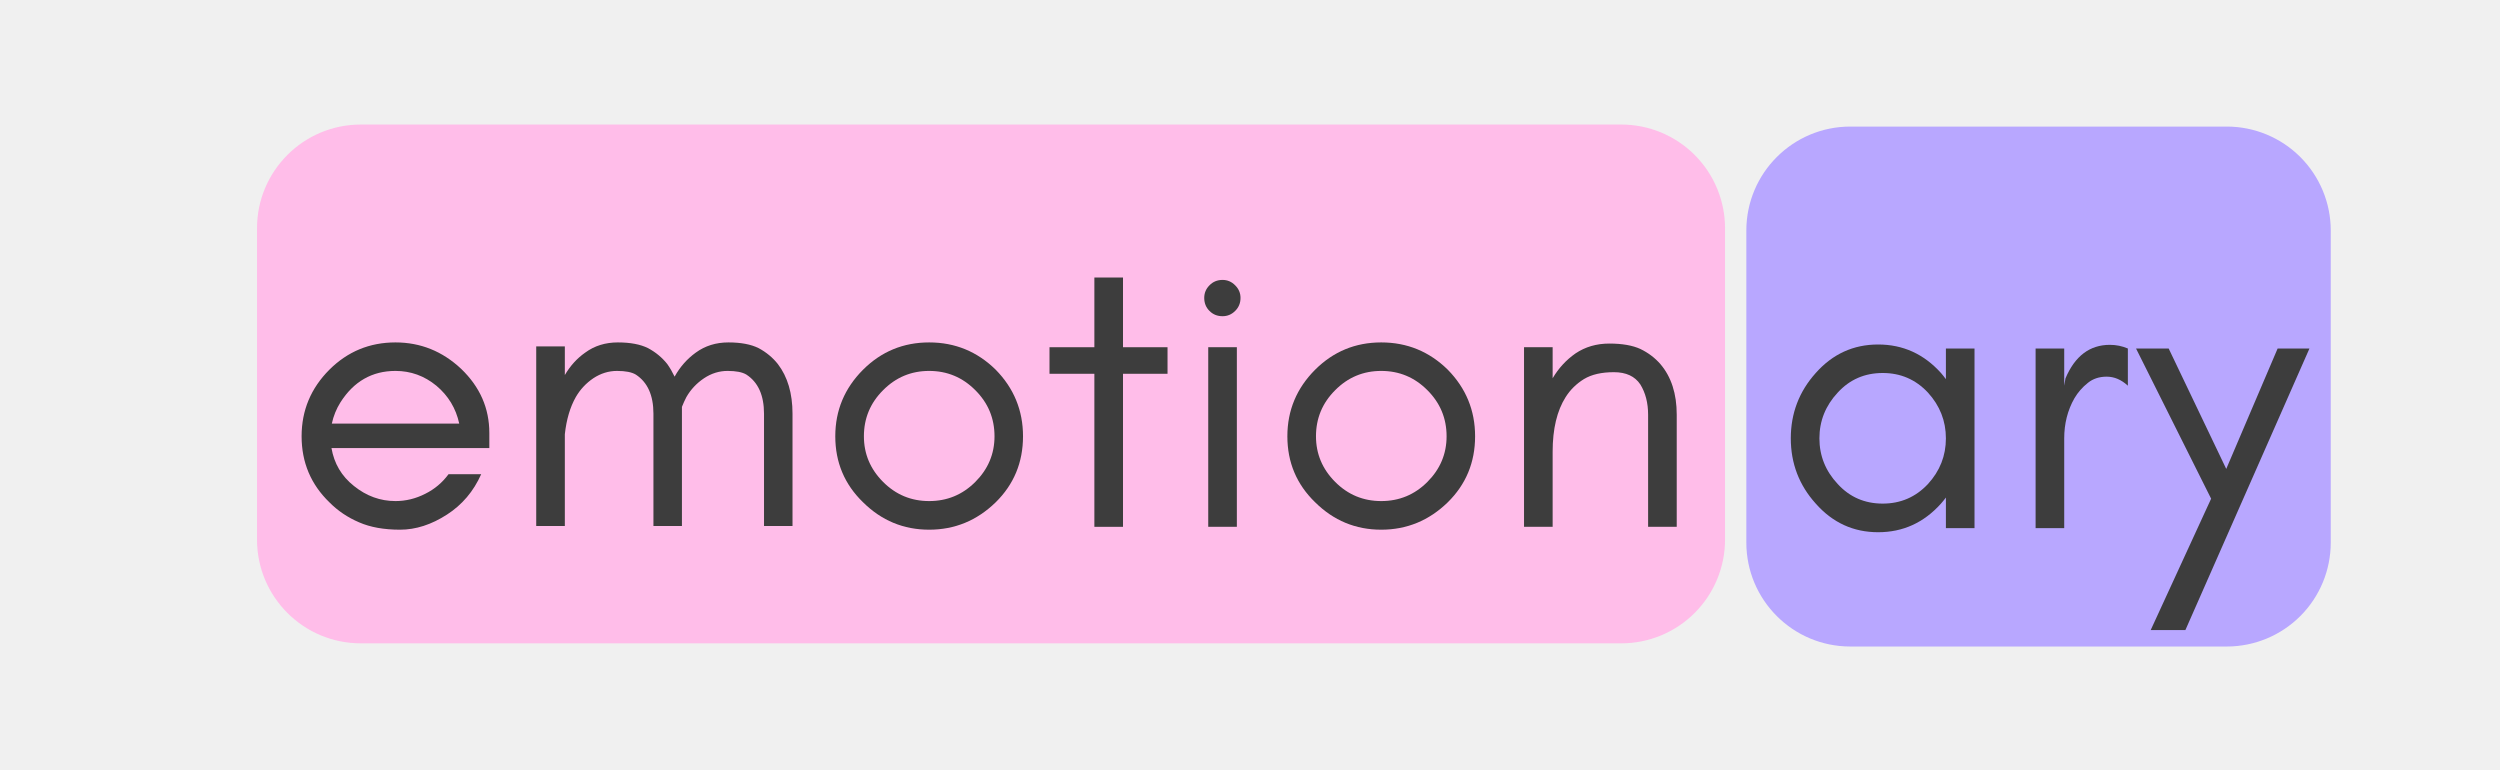
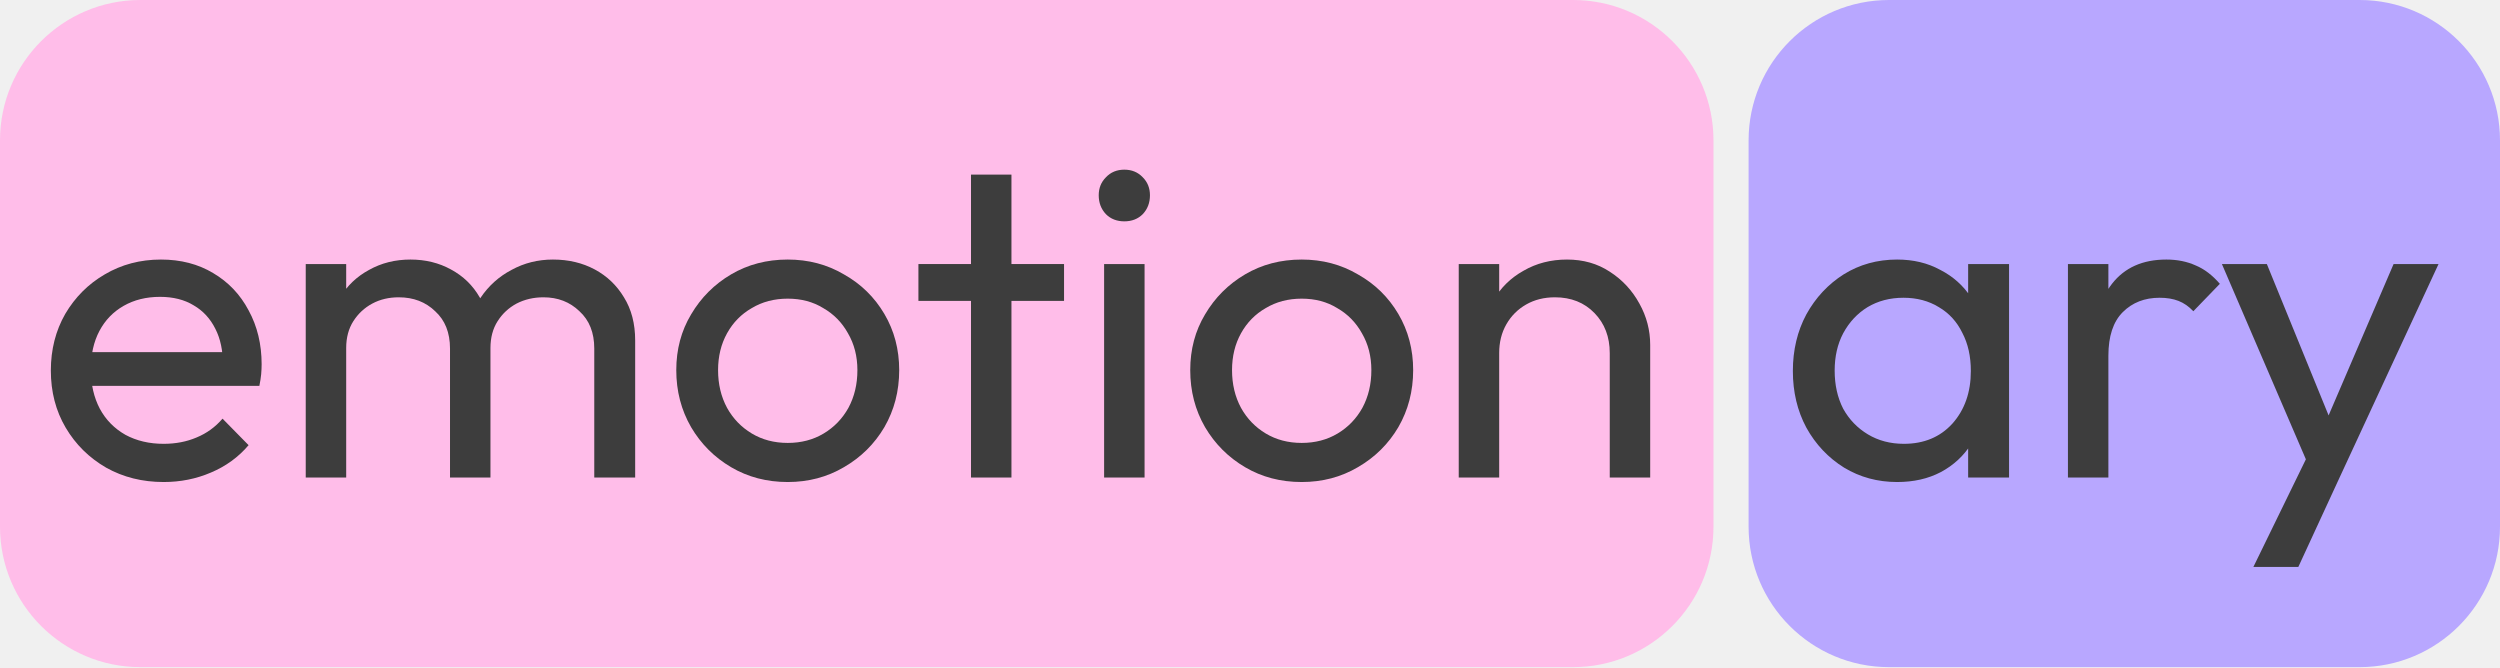
- <svg xmlns="http://www.w3.org/2000/svg" width="455" zoomAndPan="magnify" viewBox="0 0 341.25 105" height="140" preserveAspectRatio="xMidYMid meet" version="1.2">
-   <defs />
-   <g id="39f462a700">
-     <path style=" stroke:none;fill-rule:nonzero;fill:#b8a7ff;fill-opacity:1;" d="M 252.57 17.277 L 303.957 17.277 C 307.719 17.277 311.332 18.773 313.992 21.434 C 316.656 24.098 318.148 27.707 318.148 31.473 L 318.148 74.055 C 318.148 77.82 316.656 81.43 313.992 84.094 C 311.332 86.754 307.719 88.25 303.957 88.25 L 252.57 88.25 C 244.73 88.25 238.375 81.895 238.375 74.055 L 238.375 31.473 C 238.375 23.633 244.73 17.277 252.57 17.277 Z M 252.57 17.277 " />
-     <g style="fill:#3d3d3d;fill-opacity:1;">
-       <g transform="translate(241.9437, 72.08613)">
-         <path style="stroke:none" d="M 23.672 -12.25 C 23.672 -14.625 22.852 -16.707 21.219 -18.5 C 19.551 -20.281 17.492 -21.172 15.047 -21.172 C 12.586 -21.172 10.539 -20.281 8.906 -18.5 C 7.238 -16.707 6.406 -14.625 6.406 -12.25 C 6.406 -9.875 7.238 -7.797 8.906 -6.016 C 10.539 -4.234 12.586 -3.344 15.047 -3.344 C 17.492 -3.344 19.551 -4.234 21.219 -6.016 C 22.852 -7.797 23.672 -9.875 23.672 -12.25 Z M 27.578 0 L 23.672 0 L 23.672 -4.172 C 23.453 -3.879 23.227 -3.602 23 -3.344 C 20.664 -0.738 17.805 0.562 14.422 0.562 C 11.047 0.562 8.207 -0.738 5.906 -3.344 C 3.633 -5.863 2.5 -8.832 2.5 -12.25 C 2.5 -15.664 3.633 -18.641 5.906 -21.172 C 8.207 -23.766 11.047 -25.062 14.422 -25.062 C 17.805 -25.062 20.664 -23.766 23 -21.172 C 23.227 -20.91 23.453 -20.629 23.672 -20.328 L 23.672 -24.516 L 27.578 -24.516 Z M 27.578 0 " />
-       </g>
-     </g>
-     <g style="fill:#3d3d3d;fill-opacity:1;">
-       <g transform="translate(273.6871, 72.08613)">
-         <path style="stroke:none" d="M 16.766 -19.438 C 15.879 -20.258 14.914 -20.672 13.875 -20.672 C 12.863 -20.672 12.008 -20.391 11.312 -19.828 C 10.562 -19.234 9.945 -18.531 9.469 -17.719 C 8.539 -16.082 8.078 -14.258 8.078 -12.25 L 8.078 0 L 4.172 0 L 4.172 -24.516 L 8.078 -24.516 L 8.078 -19.438 L 8.25 -20.438 C 9.539 -23.488 11.562 -25.016 14.312 -25.016 C 15.164 -25.016 15.984 -24.848 16.766 -24.516 Z M 16.766 -19.438 " />
-       </g>
-     </g>
-     <g style="fill:#3d3d3d;fill-opacity:1;">
-       <g transform="translate(291.0068, 72.08613)">
-         <path style="stroke:none" d="M 7.297 13.922 L 2.562 13.922 L 10.812 -4.016 L 0.562 -24.516 L 5.016 -24.516 L 12.875 -8.078 L 19.891 -24.516 L 24.234 -24.516 Z M 7.297 13.922 " />
-       </g>
-     </g>
-     <path style=" stroke:none;fill-rule:nonzero;fill:#ffbde9;fill-opacity:1;" d="M 49.246 17 L 221.309 17 C 225.062 17 228.668 18.492 231.32 21.148 C 233.977 23.805 235.469 27.406 235.469 31.164 L 235.469 73.652 C 235.469 77.41 233.977 81.012 231.32 83.668 C 228.668 86.324 225.062 87.816 221.309 87.816 L 49.246 87.816 C 41.426 87.816 35.082 81.473 35.082 73.652 L 35.082 31.164 C 35.082 23.34 41.426 17 49.246 17 Z M 49.246 17 " />
-     <g style="fill:#3d3d3d;fill-opacity:1;">
-       <g transform="translate(38.66881, 71.91205)">
-         <path style="stroke:none" d="M 28.125 -12.812 L 28.125 -10.75 L 6.578 -10.75 C 6.941 -8.633 7.961 -6.91 9.641 -5.578 C 11.348 -4.203 13.238 -3.516 15.312 -3.516 C 16.727 -3.516 18.086 -3.848 19.391 -4.516 C 20.648 -5.141 21.707 -6.031 22.562 -7.188 L 27.016 -7.188 C 25.973 -4.844 24.414 -3.004 22.344 -1.672 C 20.219 -0.297 18.082 0.391 15.938 0.391 C 13.738 0.391 11.879 0.055 10.359 -0.609 C 8.797 -1.273 7.441 -2.188 6.297 -3.344 C 3.766 -5.789 2.5 -8.797 2.5 -12.359 C 2.5 -15.891 3.766 -18.922 6.297 -21.453 C 8.785 -23.93 11.789 -25.172 15.312 -25.172 C 18.727 -25.172 21.719 -23.969 24.281 -21.562 C 26.844 -19.102 28.125 -16.188 28.125 -12.812 Z M 24.016 -14.094 C 23.566 -16.176 22.523 -17.898 20.891 -19.266 C 19.254 -20.609 17.395 -21.281 15.312 -21.281 C 12.125 -21.281 9.617 -19.848 7.797 -16.984 C 7.242 -16.098 6.852 -15.133 6.625 -14.094 Z M 24.016 -14.094 " />
-       </g>
-     </g>
-     <g style="fill:#3d3d3d;fill-opacity:1;">
-       <g transform="translate(69.02204, 71.91205)">
-         <path style="stroke:none" d="M 35.266 -0.109 L 35.266 -15.438 C 35.266 -17.957 34.461 -19.738 32.859 -20.781 C 32.305 -21.113 31.453 -21.281 30.297 -21.281 C 29.148 -21.281 28.078 -20.945 27.078 -20.281 C 26.066 -19.602 25.266 -18.75 24.672 -17.719 C 24.453 -17.301 24.25 -16.852 24.062 -16.375 C 24.062 -16.082 24.062 -15.77 24.062 -15.438 L 24.062 -0.109 L 20.172 -0.109 L 20.172 -15.438 C 20.172 -17.957 19.367 -19.738 17.766 -20.781 C 17.211 -21.113 16.359 -21.281 15.203 -21.281 C 14.055 -21.281 12.977 -20.945 11.969 -20.281 C 10.969 -19.602 10.172 -18.75 9.578 -17.719 C 8.797 -16.344 8.297 -14.648 8.078 -12.641 L 8.078 -0.109 L 4.172 -0.109 L 4.172 -24.625 L 8.078 -24.625 L 8.078 -20.719 C 8.816 -21.977 9.742 -23 10.859 -23.781 C 12.117 -24.707 13.602 -25.172 15.312 -25.172 C 17.02 -25.172 18.395 -24.91 19.438 -24.391 C 20.477 -23.836 21.352 -23.113 22.062 -22.219 C 22.426 -21.707 22.758 -21.133 23.062 -20.5 C 23.801 -21.832 24.766 -22.926 25.953 -23.781 C 27.223 -24.707 28.707 -25.172 30.406 -25.172 C 32.113 -25.172 33.488 -24.91 34.531 -24.391 C 35.57 -23.836 36.445 -23.113 37.156 -22.219 C 38.488 -20.477 39.156 -18.219 39.156 -15.438 L 39.156 -0.109 Z M 35.266 -0.109 " />
-       </g>
-     </g>
-     <g style="fill:#3d3d3d;fill-opacity:1;">
-       <g transform="translate(111.5166, 71.91205)">
-         <path style="stroke:none" d="M 24.234 -12.359 C 24.234 -14.816 23.359 -16.914 21.609 -18.656 C 19.867 -20.406 17.77 -21.281 15.312 -21.281 C 12.863 -21.281 10.77 -20.406 9.031 -18.656 C 7.281 -16.914 6.406 -14.816 6.406 -12.359 C 6.406 -9.953 7.281 -7.875 9.031 -6.125 C 10.77 -4.383 12.863 -3.516 15.312 -3.516 C 17.77 -3.516 19.867 -4.383 21.609 -6.125 C 23.359 -7.875 24.234 -9.953 24.234 -12.359 Z M 28.125 -12.359 C 28.125 -8.797 26.879 -5.789 24.391 -3.344 C 21.828 -0.852 18.801 0.391 15.312 0.391 C 11.82 0.391 8.816 -0.852 6.297 -3.344 C 3.766 -5.789 2.5 -8.797 2.5 -12.359 C 2.5 -15.891 3.766 -18.922 6.297 -21.453 C 8.785 -23.93 11.789 -25.172 15.312 -25.172 C 18.844 -25.172 21.867 -23.93 24.391 -21.453 C 26.879 -18.922 28.125 -15.891 28.125 -12.359 Z M 28.125 -12.359 " />
-       </g>
-     </g>
-     <g style="fill:#3d3d3d;fill-opacity:1;">
-       <g transform="translate(142.1483, 71.91205)">
-         <path style="stroke:none" d="M 1.109 -20.891 L 1.109 -24.516 L 7.234 -24.516 L 7.234 -34.031 L 11.141 -34.031 L 11.141 -24.516 L 17.219 -24.516 L 17.219 -20.891 L 11.141 -20.891 L 11.141 0 L 7.234 0 L 7.234 -20.891 Z M 1.109 -20.891 " />
-       </g>
-     </g>
-     <g style="fill:#3d3d3d;fill-opacity:1;">
-       <g transform="translate(160.4716, 71.91205)">
-         <path style="stroke:none" d="M 8.125 -32.969 C 8.613 -32.488 8.859 -31.914 8.859 -31.25 C 8.859 -30.539 8.613 -29.945 8.125 -29.469 C 7.645 -28.988 7.07 -28.75 6.406 -28.75 C 5.695 -28.75 5.102 -28.988 4.625 -29.469 C 4.145 -29.945 3.906 -30.539 3.906 -31.25 C 3.906 -31.914 4.145 -32.488 4.625 -32.969 C 5.102 -33.457 5.695 -33.703 6.406 -33.703 C 7.07 -33.703 7.645 -33.457 8.125 -32.969 Z M 8.359 0 L 4.453 0 L 4.453 -24.516 L 8.359 -24.516 Z M 8.359 0 " />
-       </g>
-     </g>
-     <g style="fill:#3d3d3d;fill-opacity:1;">
-       <g transform="translate(173.2255, 71.91205)">
-         <path style="stroke:none" d="M 24.234 -12.359 C 24.234 -14.816 23.359 -16.914 21.609 -18.656 C 19.867 -20.406 17.77 -21.281 15.312 -21.281 C 12.863 -21.281 10.77 -20.406 9.031 -18.656 C 7.281 -16.914 6.406 -14.816 6.406 -12.359 C 6.406 -9.953 7.281 -7.875 9.031 -6.125 C 10.77 -4.383 12.863 -3.516 15.312 -3.516 C 17.77 -3.516 19.867 -4.383 21.609 -6.125 C 23.359 -7.875 24.234 -9.953 24.234 -12.359 Z M 28.125 -12.359 C 28.125 -8.797 26.879 -5.789 24.391 -3.344 C 21.828 -0.852 18.801 0.391 15.312 0.391 C 11.82 0.391 8.816 -0.852 6.297 -3.344 C 3.766 -5.789 2.5 -8.797 2.5 -12.359 C 2.5 -15.891 3.766 -18.922 6.297 -21.453 C 8.785 -23.93 11.789 -25.172 15.312 -25.172 C 18.844 -25.172 21.867 -23.93 24.391 -21.453 C 26.879 -18.922 28.125 -15.891 28.125 -12.359 Z M 28.125 -12.359 " />
-       </g>
-     </g>
-     <g style="fill:#3d3d3d;fill-opacity:1;">
-       <g transform="translate(203.8572, 71.91205)">
-         <path style="stroke:none" d="M 21.109 0 L 21.109 -15.312 C 21.109 -16.914 20.754 -18.289 20.047 -19.438 C 19.305 -20.551 18.102 -21.109 16.438 -21.109 C 14.758 -21.109 13.398 -20.797 12.359 -20.172 C 11.328 -19.535 10.492 -18.719 9.859 -17.719 C 8.672 -15.852 8.078 -13.363 8.078 -10.25 L 8.078 0 L 4.172 0 L 4.172 -24.516 L 8.078 -24.516 L 8.078 -20.281 C 8.891 -21.656 9.93 -22.785 11.203 -23.672 C 12.535 -24.566 14.07 -25.016 15.812 -25.016 C 17.562 -25.016 18.973 -24.77 20.047 -24.281 C 21.129 -23.758 22.039 -23.07 22.781 -22.219 C 24.27 -20.477 25.016 -18.176 25.016 -15.312 L 25.016 0 Z M 21.109 0 " />
-       </g>
-     </g>
+ <svg xmlns="http://www.w3.org/2000/svg" width="356" height="95" viewBox="0 0 356 95" fill="none">
+   <g clip-path="url(#clip0_4_548)">
+     <path d="M249 20C249 8.954 257.954 0 269 0H336C347.046 0 356 8.954 356 20V75C356 86.046 347.046 95 336 95H269C257.954 95 249 86.046 249 75V20Z" fill="#B8A7FF" />
+     <path d="M0 20C0 8.954 8.954 0 20 0H224C235.046 0 244 8.954 244 20V75C244 86.046 235.046 95 224 95H20C8.954 95 0 86.046 0 75V20Z" fill="#FFBDE9" />
+     <path d="M329.583 68.256L316.399 37.6H322.799L332.591 61.6H330.543L340.847 37.6H347.247L333.039 68.256H329.583ZM320.879 80.736L329.839 62.368L333.039 68.256L327.279 80.736H320.879Z" fill="#3D3D3D" />
+     <path d="M294.474 68V37.6H300.234V68H294.474ZM300.234 50.656L298.058 49.696C298.058 45.813 298.954 42.72 300.746 40.416C302.538 38.112 305.119 36.96 308.49 36.96C310.026 36.96 311.413 37.237 312.65 37.792C313.887 38.304 315.039 39.179 316.106 40.416L312.33 44.32C311.69 43.637 310.986 43.147 310.218 42.848C309.45 42.549 308.554 42.4 307.53 42.4C305.397 42.4 303.647 43.083 302.282 44.448C300.917 45.813 300.234 47.883 300.234 50.656Z" fill="#3D3D3D" />
+     <path d="M270.152 68.64C267.379 68.64 264.861 67.957 262.6 66.592C260.339 65.184 258.547 63.285 257.224 60.896C255.944 58.507 255.304 55.819 255.304 52.832C255.304 49.845 255.944 47.157 257.224 44.768C258.547 42.379 260.317 40.48 262.536 39.072C264.797 37.664 267.336 36.96 270.152 36.96C272.456 36.96 274.504 37.451 276.296 38.432C278.131 39.371 279.603 40.693 280.712 42.4C281.821 44.064 282.44 46.005 282.568 48.224V57.376C282.44 59.552 281.821 61.493 280.712 63.2C279.645 64.907 278.195 66.251 276.36 67.232C274.568 68.171 272.499 68.64 270.152 68.64ZM271.112 63.2C273.971 63.2 276.275 62.24 278.024 60.32C279.773 58.357 280.648 55.861 280.648 52.832C280.648 50.741 280.243 48.928 279.432 47.392C278.664 45.813 277.555 44.597 276.104 43.744C274.653 42.848 272.968 42.4 271.048 42.4C269.128 42.4 267.421 42.848 265.928 43.744C264.477 44.64 263.325 45.877 262.472 47.456C261.661 48.992 261.256 50.763 261.256 52.768C261.256 54.816 261.661 56.629 262.472 58.208C263.325 59.744 264.499 60.96 265.992 61.856C267.485 62.752 269.192 63.2 271.112 63.2ZM280.264 68V59.808L281.352 52.384L280.264 45.024V37.6H286.088V68H280.264Z" fill="#3D3D3D" />
+     <path d="M229.228 68V50.272C229.228 47.968 228.503 46.069 227.052 44.576C225.601 43.083 223.724 42.336 221.42 42.336C219.884 42.336 218.519 42.677 217.324 43.36C216.129 44.043 215.191 44.981 214.508 46.176C213.825 47.371 213.484 48.736 213.484 50.272L211.116 48.928C211.116 46.624 211.628 44.576 212.652 42.784C213.676 40.992 215.105 39.584 216.94 38.56C218.775 37.493 220.844 36.96 223.148 36.96C225.452 36.96 227.479 37.536 229.228 38.688C231.02 39.84 232.428 41.355 233.452 43.232C234.476 45.067 234.988 47.029 234.988 49.12V68H229.228ZM207.724 68V37.6H213.484V68H207.724Z" fill="#3D3D3D" />
+     <path d="M185.362 68.64C182.375 68.64 179.687 67.936 177.298 66.528C174.909 65.12 173.01 63.221 171.602 60.832C170.194 58.4 169.49 55.691 169.49 52.704C169.49 49.76 170.194 47.115 171.602 44.768C173.01 42.379 174.909 40.48 177.298 39.072C179.687 37.664 182.375 36.96 185.362 36.96C188.306 36.96 190.973 37.664 193.362 39.072C195.794 40.437 197.714 42.315 199.122 44.704C200.53 47.093 201.234 49.76 201.234 52.704C201.234 55.691 200.53 58.4 199.122 60.832C197.714 63.221 195.794 65.12 193.362 66.528C190.973 67.936 188.306 68.64 185.362 68.64ZM185.362 63.072C187.282 63.072 188.989 62.624 190.482 61.728C191.975 60.832 193.149 59.616 194.002 58.08C194.855 56.501 195.282 54.709 195.282 52.704C195.282 50.741 194.834 48.992 193.938 47.456C193.085 45.92 191.911 44.725 190.418 43.872C188.967 42.976 187.282 42.528 185.362 42.528C183.442 42.528 181.735 42.976 180.242 43.872C178.749 44.725 177.575 45.92 176.722 47.456C175.869 48.992 175.442 50.741 175.442 52.704C175.442 54.709 175.869 56.501 176.722 58.08C177.575 59.616 178.749 60.832 180.242 61.728C181.735 62.624 183.442 63.072 185.362 63.072Z" fill="#3D3D3D" />
+     <path d="M157.226 68V37.6H162.986V68H157.226ZM160.106 31.52C159.039 31.52 158.164 31.179 157.482 30.496C156.799 29.771 156.458 28.875 156.458 27.808C156.458 26.784 156.799 25.931 157.482 25.248C158.164 24.523 159.039 24.16 160.106 24.16C161.172 24.16 162.047 24.523 162.73 25.248C163.412 25.931 163.754 26.784 163.754 27.808C163.754 28.875 163.412 29.771 162.73 30.496C162.047 31.179 161.172 31.52 160.106 31.52Z" fill="#3D3D3D" />
+     <path d="M138.271 68V24.864H144.031V68H138.271ZM130.783 42.848V37.6H151.519V42.848H130.783Z" fill="#3D3D3D" />
+     <path d="M112.174 68.64C109.188 68.64 106.5 67.936 104.11 66.528C101.721 65.12 99.823 63.221 98.415 60.832C97.007 58.4 96.302 55.691 96.302 52.704C96.302 49.76 97.007 47.115 98.415 44.768C99.823 42.379 101.721 40.48 104.11 39.072C106.5 37.664 109.188 36.96 112.174 36.96C115.118 36.96 117.785 37.664 120.174 39.072C122.606 40.437 124.526 42.315 125.934 44.704C127.342 47.093 128.046 49.76 128.046 52.704C128.046 55.691 127.342 58.4 125.934 60.832C124.526 63.221 122.606 65.12 120.174 66.528C117.785 67.936 115.118 68.64 112.174 68.64ZM112.174 63.072C114.094 63.072 115.801 62.624 117.294 61.728C118.788 60.832 119.961 59.616 120.814 58.08C121.668 56.501 122.094 54.709 122.094 52.704C122.094 50.741 121.646 48.992 120.75 47.456C119.897 45.92 118.724 44.725 117.23 43.872C115.78 42.976 114.094 42.528 112.174 42.528C110.254 42.528 108.548 42.976 107.054 43.872C105.561 44.725 104.388 45.92 103.534 47.456C102.681 48.992 102.254 50.741 102.254 52.704C102.254 54.709 102.681 56.501 103.534 58.08C104.388 59.616 105.561 60.832 107.054 61.728C108.548 62.624 110.254 63.072 112.174 63.072Z" fill="#3D3D3D" />
+     <path d="M43.536 68V37.6H49.297V68H43.536ZM64.081 68V49.632C64.081 47.371 63.377 45.6 61.968 44.32C60.603 42.997 58.875 42.336 56.785 42.336C55.377 42.336 54.118 42.635 53.008 43.232C51.899 43.829 51.003 44.661 50.321 45.728C49.638 46.795 49.297 48.075 49.297 49.568L46.928 48.416C46.928 46.112 47.419 44.107 48.401 42.4C49.425 40.693 50.811 39.371 52.56 38.432C54.31 37.451 56.273 36.96 58.449 36.96C60.582 36.96 62.502 37.429 64.209 38.368C65.958 39.307 67.323 40.629 68.305 42.336C69.329 44.043 69.841 46.069 69.841 48.416V68H64.081ZM84.624 68V49.632C84.624 47.371 83.921 45.6 82.513 44.32C81.147 42.997 79.441 42.336 77.392 42.336C75.984 42.336 74.704 42.635 73.552 43.232C72.443 43.829 71.547 44.661 70.865 45.728C70.182 46.795 69.841 48.075 69.841 49.568L66.576 48.416C66.704 46.069 67.323 44.064 68.433 42.4C69.585 40.693 71.056 39.371 72.849 38.432C74.641 37.451 76.603 36.96 78.737 36.96C80.955 36.96 82.939 37.429 84.689 38.368C86.438 39.307 87.825 40.629 88.849 42.336C89.915 44.043 90.448 46.091 90.448 48.48V68H84.624Z" fill="#3D3D3D" />
+     <path d="M23.304 68.64C20.275 68.64 17.544 67.957 15.112 66.592C12.68 65.184 10.76 63.285 9.352 60.896C7.944 58.507 7.24 55.797 7.24 52.768C7.24 49.781 7.923 47.093 9.288 44.704C10.696 42.315 12.573 40.437 14.92 39.072C17.309 37.664 19.976 36.96 22.92 36.96C25.736 36.96 28.211 37.6 30.344 38.88C32.52 40.16 34.205 41.931 35.4 44.192C36.637 46.453 37.256 49.013 37.256 51.872C37.256 52.299 37.235 52.768 37.192 53.28C37.149 53.749 37.064 54.304 36.936 54.944H11.272V50.144H33.864L31.752 52C31.752 49.952 31.389 48.224 30.664 46.816C29.939 45.365 28.915 44.256 27.592 43.488C26.269 42.677 24.669 42.272 22.792 42.272C20.829 42.272 19.101 42.699 17.608 43.552C16.115 44.405 14.963 45.6 14.152 47.136C13.341 48.672 12.936 50.485 12.936 52.576C12.936 54.709 13.363 56.587 14.216 58.208C15.069 59.787 16.285 61.024 17.864 61.92C19.443 62.773 21.256 63.2 23.304 63.2C25.011 63.2 26.568 62.901 27.976 62.304C29.427 61.707 30.664 60.811 31.688 59.616L35.4 63.392C33.949 65.099 32.157 66.4 30.024 67.296C27.933 68.192 25.693 68.64 23.304 68.64Z" fill="#3D3D3D" />
  </g>
+   <defs>
+     <clipPath id="clip0_4_548">
+       <rect width="356" height="95" fill="white" />
+     </clipPath>
+   </defs>
</svg>
